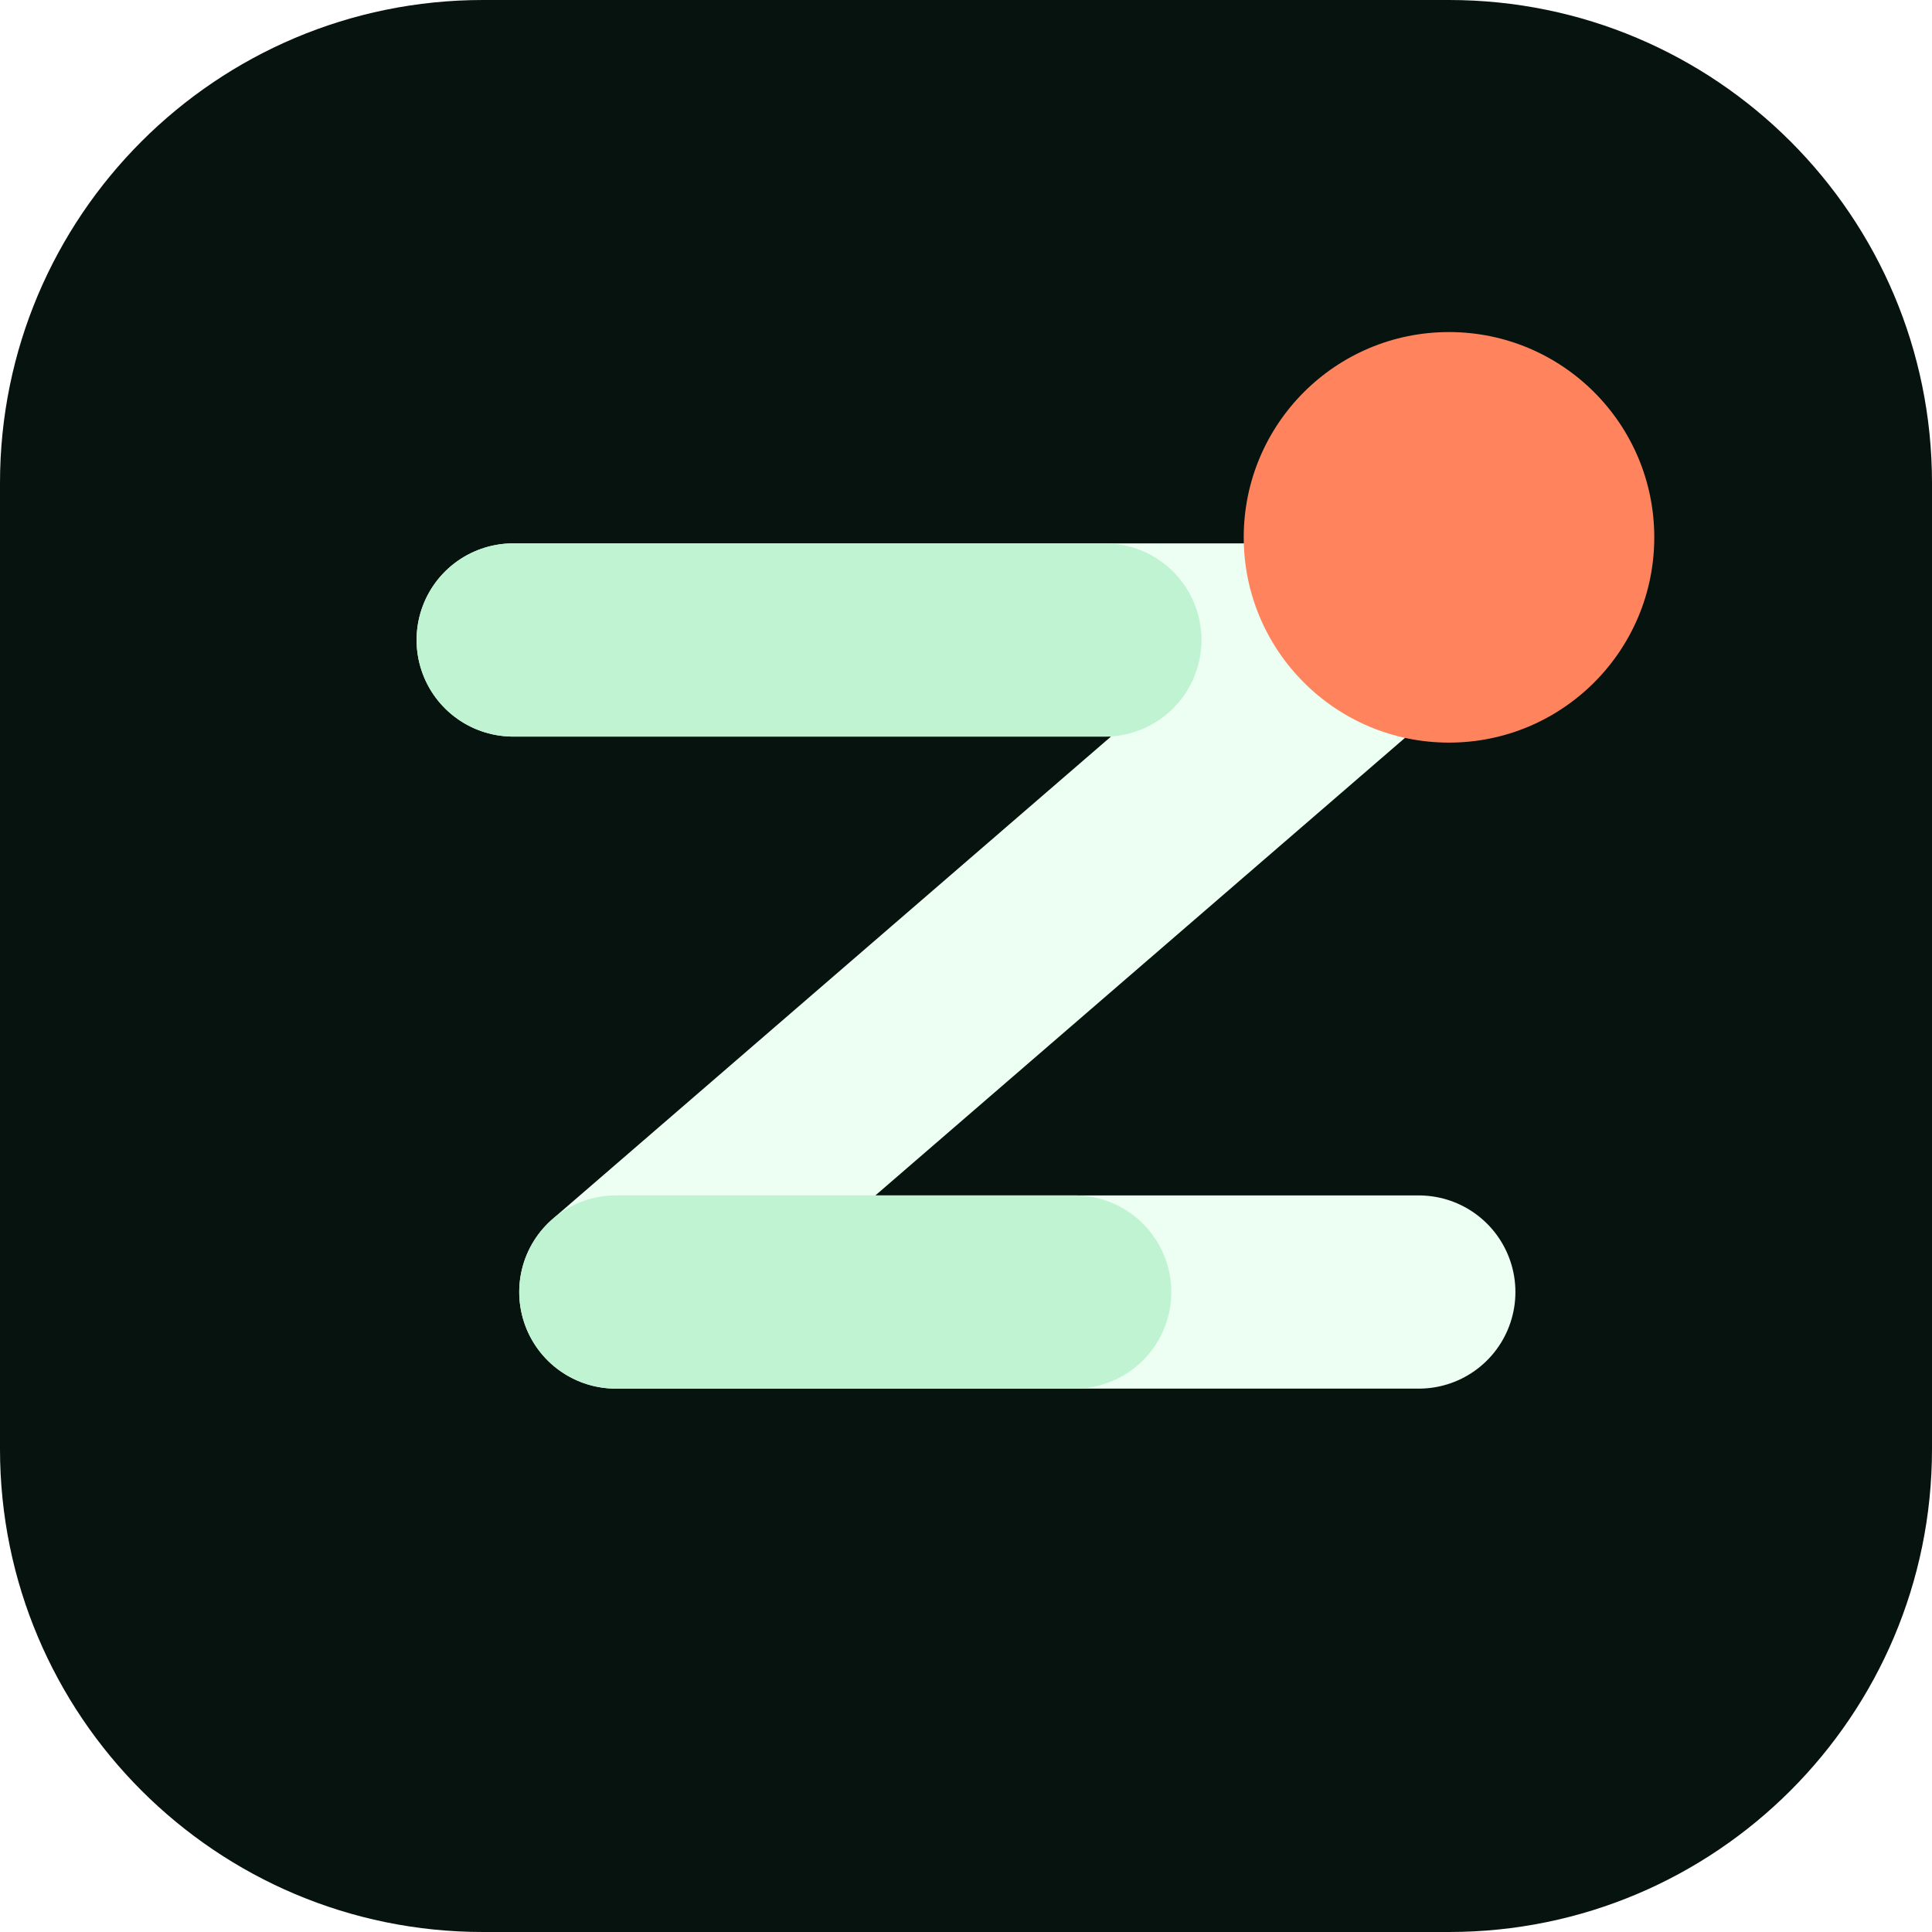
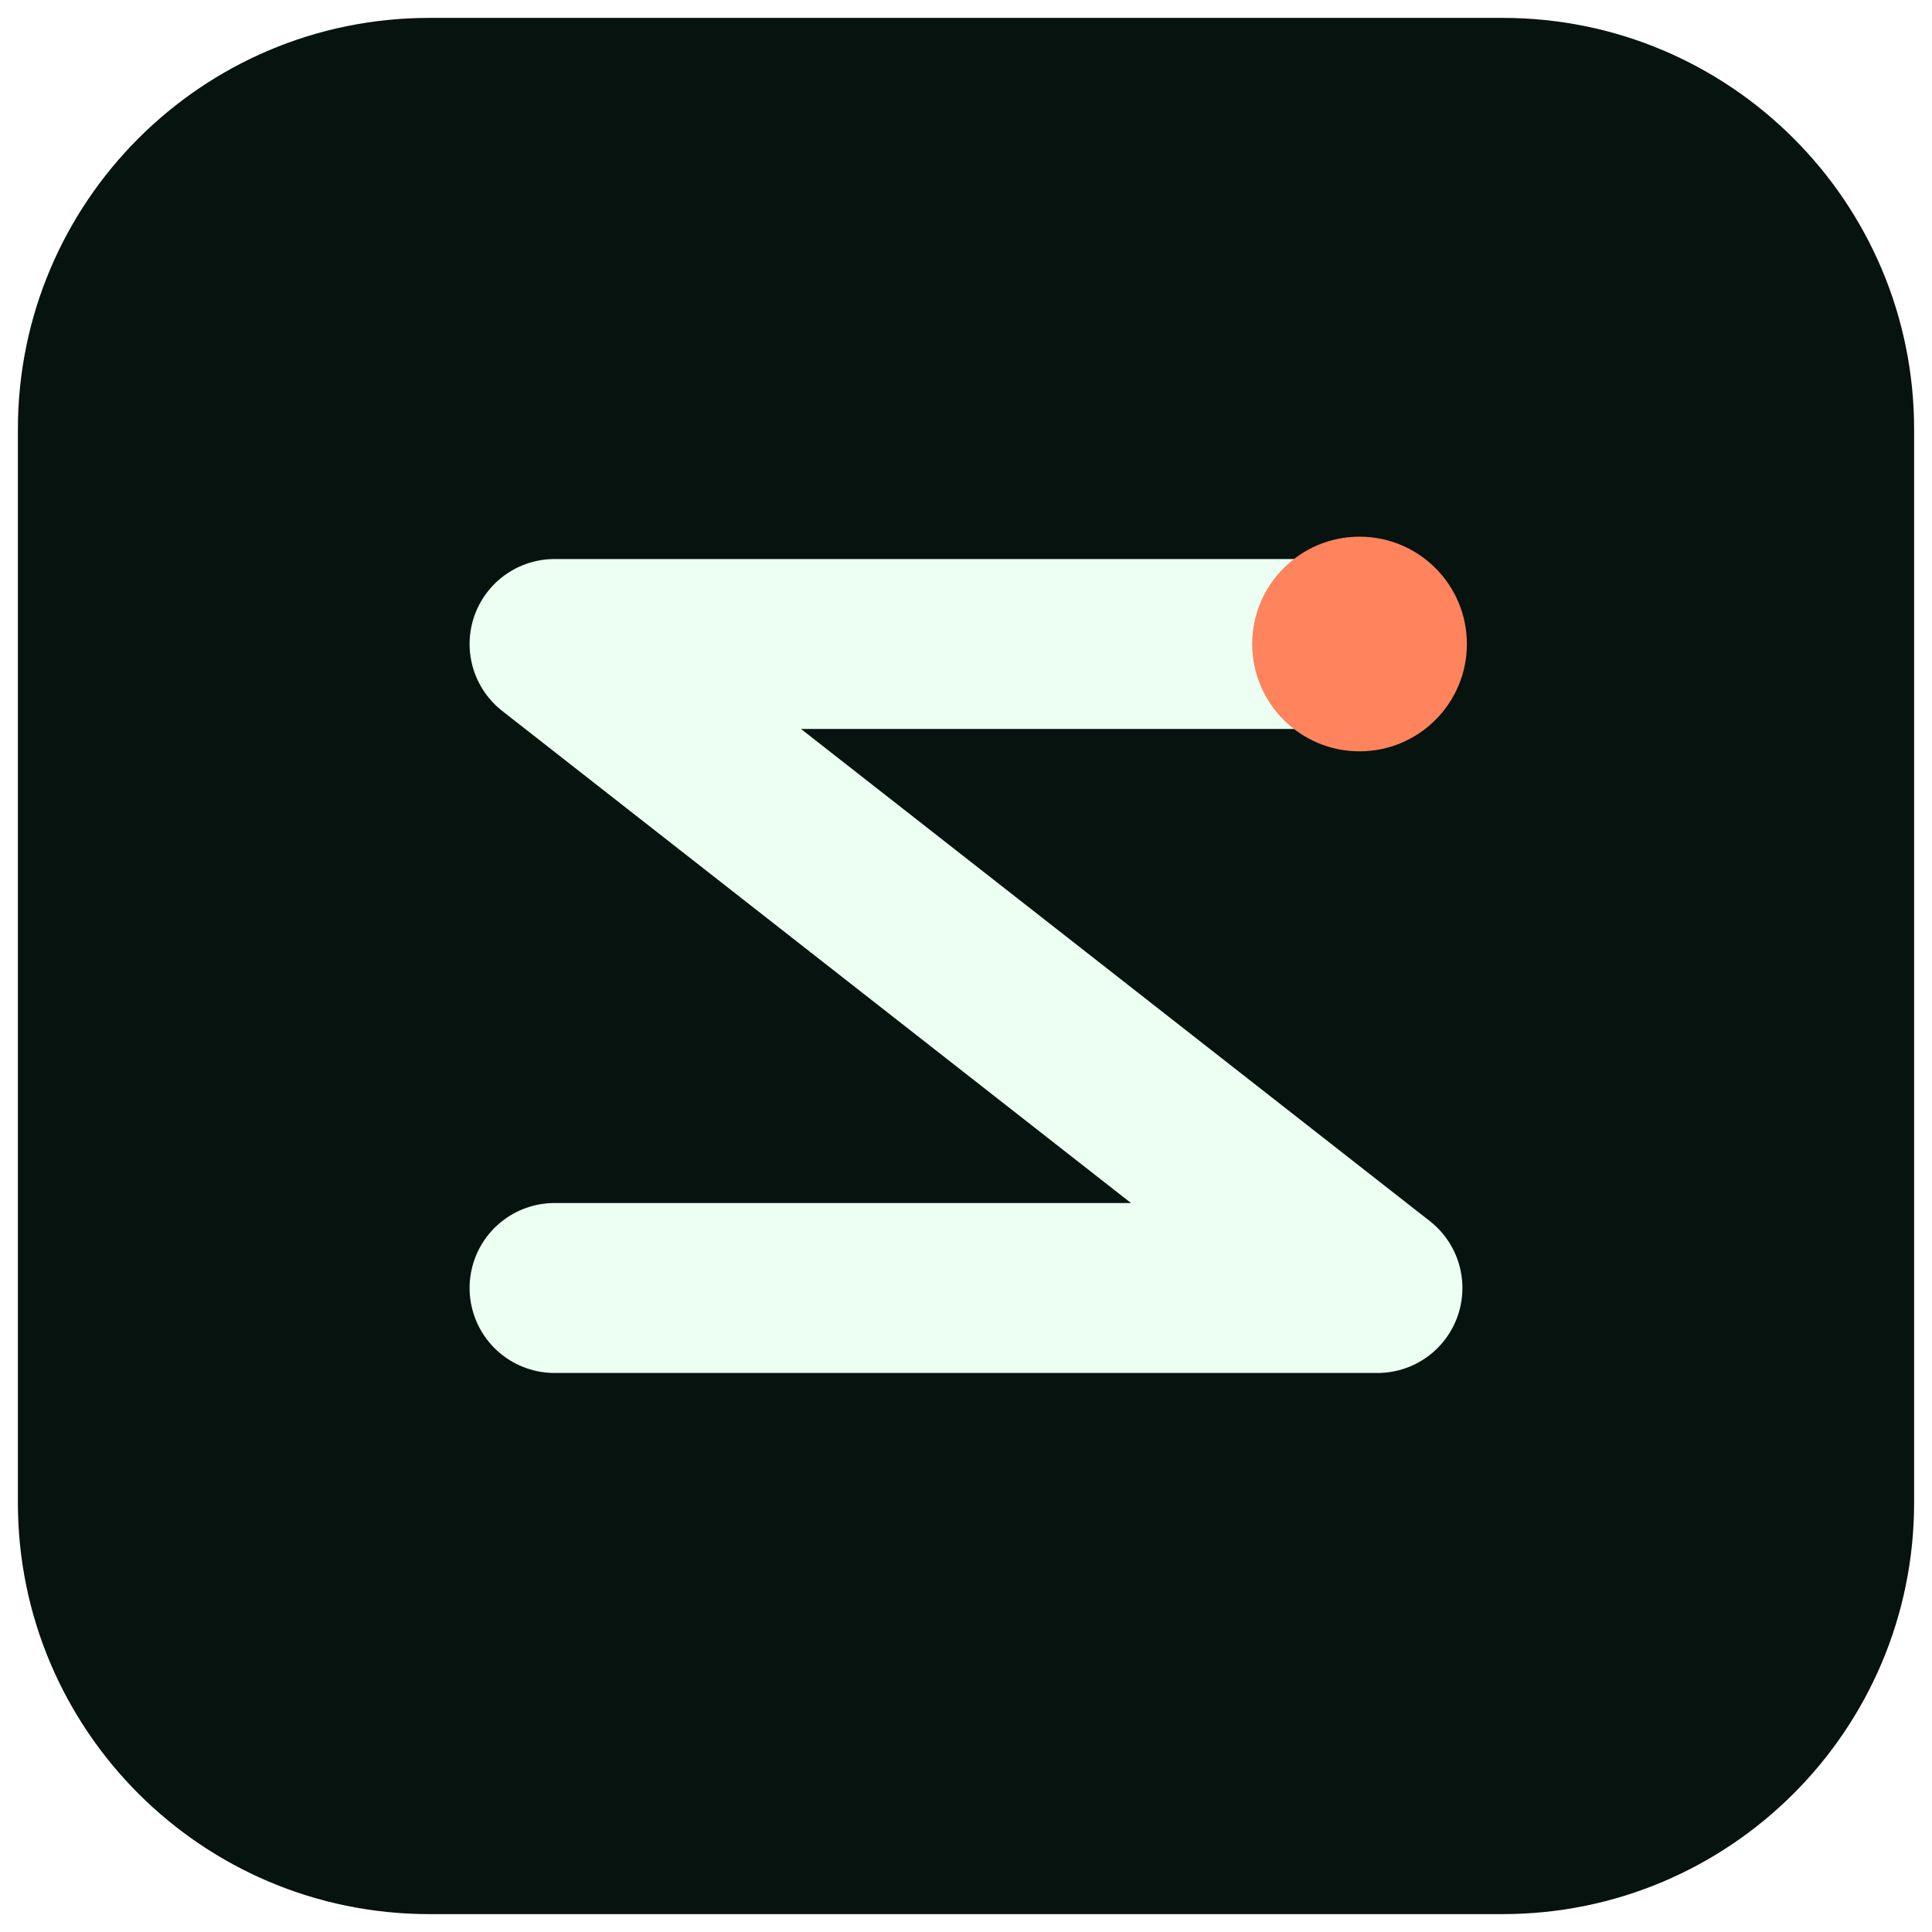
- <svg xmlns="http://www.w3.org/2000/svg" width="32" height="32" viewBox="0 0 32 32" fill="none">
-   <rect width="32" height="32" rx="8" fill="#06130F" />
-   <path d="M8.5 10.6h14.2L10.2 21.4h13.3" stroke="#ECFFF2" stroke-width="3.2" stroke-linecap="round" stroke-linejoin="round" />
-   <path d="M8.5 10.6h9.8M10.2 21.4h7.6" stroke="#BFF3D2" stroke-width="3.2" stroke-linecap="round" />
-   <circle cx="24" cy="8.9" r="3.4" fill="#FF835C" />
+ <svg xmlns="http://www.w3.org/2000/svg" width="80" height="80" viewBox="0 0 108 108" fill="none">
+   <rect x="1" y="1" width="106" height="106" rx="23" fill="#06130F" />
+   <path d="M31 72H77L31 36H76" fill="none" stroke="#ECFFF2" stroke-width="9.5" stroke-linecap="round" stroke-linejoin="round" />
+   <circle cx="76" cy="36" r="6" fill="#FF835C" />
</svg>
